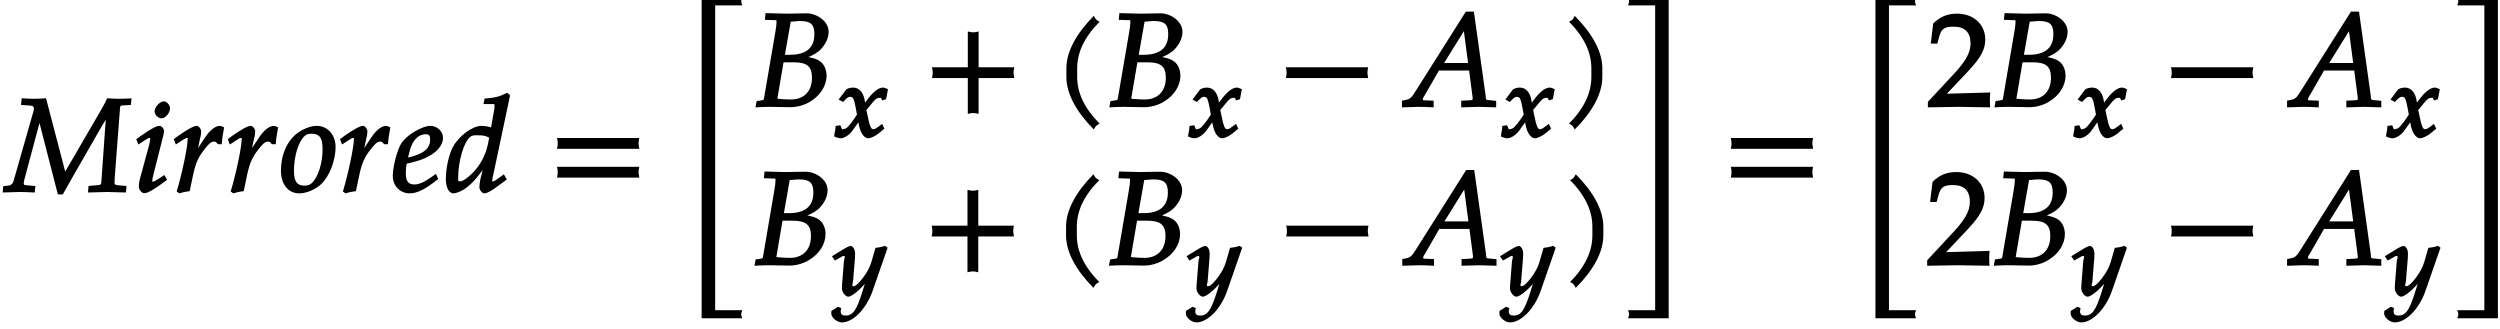
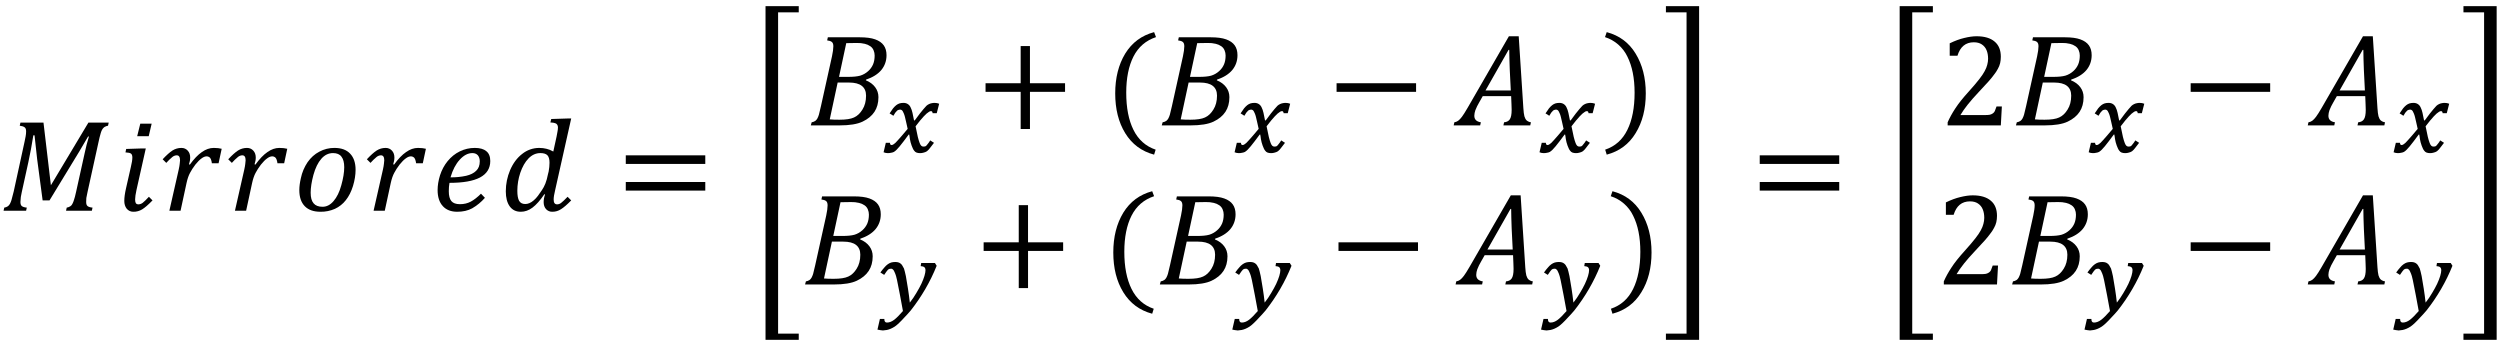
- <svg xmlns="http://www.w3.org/2000/svg" xmlns:xlink="http://www.w3.org/1999/xlink" width="304" height="40" viewBox="0 0 228 30">
+ <svg xmlns="http://www.w3.org/2000/svg" xmlns:xlink="http://www.w3.org/1999/xlink" width="227pt" height="31pt" viewBox="0 0 227 31">
  <defs>
    <symbol overflow="visible" id="a">
-       <path d="M11.234-8.531c-.328.015-.671.031-1 .031-.343 0-.671-.016-1.078-.047-.25.485-.031.172-1.047 1.906L5.172-1.594l.25.094-1.844-7.047c-.422.031-.75.047-1.094.047-.328 0-.671-.016-1.125-.047l-.062.61.469.03c.625.048.703.032.703.345a.693.693 0 0 1-.047.234L.687-1.25C.516-.625.47-.594-.327-.531l-.047.578L1.109 0C1.547 0 2 .016 2.547.047l.062-.594-.593-.047c-.391-.047-.47-.015-.47-.187 0-.125.032-.281.095-.5l1.484-5.547h-.281L4.656.219h.453l.72-1.282 2.843-4.953.625-1.03-.235-.095-.437 6.204c-.031.343-.047.28-.672.343l-.5.047-.047.594L9.156 0l1.703.047.063-.594-.578-.047C9.906-.64 9.813-.64 9.828-.89l.016-.437.484-6.344c.016-.234.078-.219.422-.234l.563-.032.062-.609zm0 0" />
+       <path d="M8.031-8h1.844l-.063.281a.997.997 0 0 0-.312.11.849.849 0 0 0-.188.187 1.276 1.276 0 0 0-.156.36 9.535 9.535 0 0 0-.203.812l-1 4.547a6.64 6.64 0 0 0-.11.547 4.215 4.215 0 0 0-.015.36c0 .179.04.304.125.374.094.074.242.121.453.14L8.344 0H6l.063-.281a.872.872 0 0 0 .328-.125.49.49 0 0 0 .187-.219 1.95 1.95 0 0 0 .14-.344c.052-.133.118-.394.204-.781l.781-3.531c.102-.489.227-.973.375-1.453H8c-.125.23-.402.699-.828 1.406L4.5-.938h-.625l-.5-3.765c-.063-.531-.14-1.242-.234-2.14h-.11c-.136.874-.289 1.687-.453 2.437l-.594 2.703a4.09 4.09 0 0 0-.125.906c0 .18.04.305.125.375.094.074.243.121.454.14L2.374 0H.328l.063-.281a.872.872 0 0 0 .328-.125.7.7 0 0 0 .187-.219 1.95 1.95 0 0 0 .14-.344c.04-.133.11-.394.204-.781l.984-4.516c.04-.164.07-.32.094-.468.031-.157.047-.313.047-.47 0-.187-.047-.312-.14-.374-.094-.07-.243-.117-.438-.14L1.859-8h2.094l.672 5.688zm0 0" />
    </symbol>
    <symbol overflow="visible" id="b">
-       <path d="M2.969-1.25l-.172-.297-.453.297c-.36.234-.5.313-.625.313-.078 0-.016.03-.016-.11 0-.11 0-.203.078-.469l.922-3.64c.047-.203.063-.313.063-.422 0-.203-.22-.453-.422-.453-.266 0-.797.281-1.703.922l-.407.296.188.485.547-.36c.344-.218.375-.234.484-.234.11 0 .047-.031.047.11 0 .109-.047.359-.094.53L.625-1.405c-.11.375-.156.672-.156.922 0 .28.265.593.5.593.312 0 .844-.296 2.078-1.218zm.344-6.406c0-.282-.313-.61-.563-.61-.36 0-.844.516-.844.922 0 .297.328.625.625.625.375 0 .781-.484.781-.937zm0 0" />
+       <path d="M3.313-7.906l-.266 1.14H2l.281-1.14zM1.421-3.953c.094-.383.14-.676.14-.875 0-.176-.042-.297-.125-.36-.085-.062-.25-.097-.5-.109L1-5.609l1.438-.047h.343l-.844 3.765c-.085.387-.125.672-.125.86 0 .156.02.273.063.343.05.075.133.11.25.11a.68.68 0 0 0 .375-.14c.133-.102.32-.286.563-.548l.328.329c-.387.398-.7.667-.938.812a1.47 1.47 0 0 1-.797.219.756.756 0 0 1-.61-.281C.899-.376.829-.61.829-.891c0-.3.05-.68.156-1.14zm0 0" />
    </symbol>
    <symbol overflow="visible" id="c">
-       <path d="M4.594-5.953c-.14-.063-.188-.078-.25-.078-.36 0-.844.328-1.266.937-.406.594-.86 1.25-1.172 1.907h.282L2.5-4.704c.063-.25.14-.531.14-.813 0-.234-.218-.515-.406-.515-.25 0-.812.297-1.703.922l-.39.296.187.485.547-.36c.328-.218.375-.234.469-.234.125 0 .062-.031.062.125 0 .703-.515 3.156-1 4.75l.235.172c.296-.094.562-.156.953-.203l.328-1.563c.219-.984.453-1.53.984-2.203.406-.531.625-.75.89-.75.188 0 .204.032.36.235h.36c.046-.594.109-.97.218-1.532zm0 0" />
+       <path d="M2.61-4.188c.374-.519.738-.898 1.093-1.14.352-.25.711-.375 1.078-.375.282 0 .52.027.719.078l-.281 1.313h-.61a1.438 1.438 0 0 0-.093-.375c-.043-.094-.094-.157-.157-.188a.41.41 0 0 0-.218-.063c-.149 0-.305.063-.47.188-.167.117-.355.305-.562.563-.199.261-.359.511-.484.75-.125.23-.23.53-.313.906L1.766 0H.75l.844-3.719c.05-.226.082-.406.093-.531.02-.133.032-.242.032-.328 0-.156-.028-.27-.078-.344-.043-.07-.121-.11-.235-.11a.659.659 0 0 0-.39.157 4.824 4.824 0 0 0-.547.531L.14-4.672c.351-.375.648-.64.89-.797.25-.156.52-.234.813-.234.238 0 .43.086.578.25.144.156.219.367.219.625 0 .2-.04.402-.11.61zm0 0" />
    </symbol>
    <symbol overflow="visible" id="d">
-       <path d="M5.047-4.094c0-1.125-.734-1.937-1.719-1.937-.515 0-1.187.25-1.719.625-.968.703-1.546 2-1.546 3.453C.063-.687.734.125 1.734.125c.657 0 1.47-.344 2-.844.75-.703 1.313-2.156 1.313-3.375zm-1.188.203C3.86-2.75 3.531-1.578 3-.937c-.219.25-.422.359-.781.359-.703 0-.969-.406-.969-1.36 0-1.343.422-2.718 1.016-3.203.156-.125.328-.171.609-.171.734 0 .984.406.984 1.421zm0 0" />
+       <path d="M2.563.094c-.618 0-1.09-.164-1.422-.5-.336-.344-.5-.832-.5-1.469 0-.313.046-.672.14-1.078a4.079 4.079 0 0 1 .61-1.453c.289-.414.644-.735 1.062-.953a2.827 2.827 0 0 1 1.375-.344c.625 0 1.098.172 1.422.516.332.343.5.835.5 1.468 0 .461-.078.95-.234 1.469-.157.512-.375.945-.657 1.297a2.675 2.675 0 0 1-.984.781 3.138 3.138 0 0 1-1.313.266zm-.891-1.719c0 .43.086.746.266.953.175.211.445.313.812.313.375 0 .707-.172 1-.516.3-.344.535-.82.703-1.438.176-.624.266-1.171.266-1.64 0-.426-.086-.742-.25-.953-.157-.219-.414-.328-.766-.328-.406 0-.762.171-1.062.515-.305.344-.543.836-.72 1.469-.167.625-.25 1.168-.25 1.625zm0 0" />
    </symbol>
    <symbol overflow="visible" id="e">
-       <path d="M4.61-4.953c0-.563-.532-1.078-1.141-1.078-.781 0-2.188.843-2.672 1.61C.437-3.845.03-2.313.03-1.47.031-.547.703.125 1.563.125 2.25.125 3-.235 4.171-1.188l-.203-.468-.438.312c-.64.453-1.11.657-1.531.657-.578 0-.781-.313-.781-1.047 0-.313.031-.61.078-.844l.86-.219c.202-.047.515-.172.827-.297C4-3.547 4.61-4.219 4.61-4.954zm-1.173.187c0 .516-.265.954-.89 1.25a5.596 5.596 0 0 1-1.125.375l.062-.265c.188-.797.391-1.219.72-1.516.218-.219.515-.344.812-.344.343 0 .421.11.421.5zm0 0" />
+       <path d="M4.906-1.172a4.522 4.522 0 0 1-1.156.953c-.387.211-.84.313-1.36.313-.562 0-1-.172-1.312-.516C.766-.766.61-1.25.61-1.875c0-.414.07-.863.22-1.344.155-.476.382-.906.687-1.281.312-.383.68-.68 1.109-.89a3.07 3.07 0 0 1 1.36-.313c.468 0 .816.101 1.046.297.239.187.36.484.36.89 0 .668-.313 1.168-.938 1.5-.617.325-1.539.485-2.766.485a4.372 4.372 0 0 0-.062.765c0 .407.078.704.234.891.157.188.414.281.782.281.363 0 .691-.078.984-.234.29-.156.598-.395.922-.719zm-3.125-1.86a6.27 6.27 0 0 0 1.422-.14c.395-.094.695-.242.906-.453.22-.207.329-.492.329-.86 0-.226-.06-.41-.172-.546-.118-.133-.282-.203-.5-.203-.399 0-.778.199-1.141.593-.367.399-.648.934-.844 1.61zm0 0" />
    </symbol>
    <symbol overflow="visible" id="f">
-       <path d="M5.875-8.86l-.219-.187c-.75.375-1.078.438-2.062.531l-.094.5h.75c.281 0 .25-.046.25.157 0 .109 0 .203-.016.296L4.188-5.89a3.109 3.109 0 0 0-.875-.14c-.829 0-2.063.906-2.61 1.937-.375.703-.64 1.938-.64 2.938C.063-.375.374.125.734.125c.313 0 .86-.234 1.266-.563.64-.515 1.031-.984 1.844-2.187l-.25-.094-.266 1.078c-.14.532-.203.907-.203 1.22 0 .25.25.546.453.546.219 0 .594-.203 1-.5l1.047-.766-.266-.468-.656.468c-.172.125-.25.172-.36.172-.093 0-.046.031-.046-.14 0-.094.031-.204.11-.547l1.515-7.157zM4.031-5.03l-.14.703A5.233 5.233 0 0 1 2.375-1.61c-.422.39-.781.64-1.016.64-.187 0-.171-.031-.171-.328 0-1.516.515-3.281 1.109-3.734.156-.125.281-.14.61-.14.53 0 .765.03 1.109.218zm0 0" />
+       <path d="M4.11-1.5c-.376.555-.735.96-1.079 1.219-.336.25-.687.375-1.062.375-.43 0-.762-.16-1-.485-.242-.332-.36-.789-.36-1.375C.61-2.43.74-3.07 1-3.687c.27-.626.633-1.114 1.094-1.47a2.47 2.47 0 0 1 1.547-.546c.238 0 .457.027.656.078.195.043.406.125.625.25l.297-1.36c.031-.124.054-.265.078-.421a2.09 2.09 0 0 0 .047-.407.414.414 0 0 0-.078-.265.322.322 0 0 0-.188-.125c-.074-.031-.215-.05-.422-.063l.078-.312 1.47-.047h.343L5.094-1.891c-.094.387-.14.672-.14.86 0 .156.023.273.077.343.051.075.133.11.25.11a.61.61 0 0 0 .36-.14c.132-.102.328-.286.578-.548l.328.329c-.367.375-.672.64-.922.796-.242.157-.5.235-.781.235a.748.748 0 0 1-.578-.235c-.149-.164-.22-.379-.22-.64 0-.219.04-.446.126-.688zm.39-2.063c.05-.28.078-.546.078-.796 0-.313-.062-.536-.187-.672-.125-.133-.34-.203-.641-.203-.406 0-.766.164-1.078.484-.313.324-.563.762-.75 1.313a5.146 5.146 0 0 0-.266 1.624c0 .407.051.711.157.907.113.199.3.297.562.297.125 0 .25-.024.375-.079.125-.05.254-.132.39-.25.133-.113.266-.253.391-.421.133-.176.254-.348.36-.516.113-.164.218-.363.312-.594.094-.238.172-.52.234-.844zm0 0" />
    </symbol>
    <symbol overflow="visible" id="g">
-       <path d="M8.266-4.078a1.419 1.419 0 0 1-.047-.36c0-.109.015-.234.062-.484h-7.5c.063.25.063.375.063.484 0 .125 0 .235-.063.5h7.5zm0 2.625a1.332 1.332 0 0 1-.047-.36c0-.109.015-.234.062-.484h-7.5c.063.25.063.375.063.485 0 .125 0 .25-.063.5h7.5zm0 0" />
+       <path d="M.875-4.25v-.781h7.219v.781zm0 2.422v-.781h7.219v.78zm7.469-1.594zm0 0" />
    </symbol>
    <symbol overflow="visible" id="h">
-       <path d="M5.219 11.39a.627.627 0 0 1-.047-.234c0-.094.016-.172.094-.375h-2.47v-27.797h2.47c-.079-.203-.094-.297-.094-.375 0-.078.016-.172.094-.375H1.562v29.282h3.704zm0 0" />
+       <path d="M4.344 11.156v.563H1.328v-30.297h3.016v.562H2.469v29.172zm0 0" />
    </symbol>
    <symbol overflow="visible" id="i">
-       <path d="M6.813-6.844c0-.984-1.094-1.687-2.016-1.687-.594 0-1.203.031-1.797.031l-1.938-.047-.062.61.797.03c.281 0 .266-.03.266.188 0 .172-.047.547-.11.907L.922-.782C.89-.577.875-.624.25-.531L.14.048A21.28 21.28 0 0 1 1.407 0c.64 0 1.266.031 1.922.031.563 0 1.219-.156 1.781-.5.954-.562 1.516-1.469 1.516-2.375 0-.515-.203-1-.531-1.265-.313-.25-.766-.391-1.594-.516v.266c.688-.25 1.063-.438 1.453-.75.531-.485.86-1.125.86-1.735zM5.296-2.656c0 1.234-.734 1.984-1.922 1.984-.25 0-.594-.015-.984-.047-.079-.015-.22-.015-.25-.031l.562-3.313h.906c1.235 0 1.688.375 1.688 1.407zm.219-3.985c0 1.266-.75 1.891-2.235 1.891h-.453l.531-3.016c.22 0 .532-.062.844-.062.969 0 1.313.297 1.313 1.187zm0 0" />
+       <path d="M5.328-4.094c.363.149.645.356.844.625.195.262.297.563.297.906 0 .524-.121.965-.36 1.329-.242.367-.601.664-1.078.89-.48.23-1.18.344-2.093.344H.328l.078-.281a.872.872 0 0 0 .328-.125.7.7 0 0 0 .188-.219 1.95 1.95 0 0 0 .14-.344c.04-.133.102-.394.188-.781l1-4.516c.082-.382.125-.691.125-.921 0-.188-.047-.317-.14-.391-.087-.07-.227-.117-.422-.14L1.875-8h2.89c.594 0 1.063.063 1.407.188.351.125.613.308.781.546.164.23.25.528.25.891 0 .512-.156.96-.469 1.344-.312.375-.777.668-1.39.875zm-1.61-.312c.458 0 .821-.035 1.095-.11.269-.082.507-.218.718-.406a1.72 1.72 0 0 0 .453-.625c.094-.226.141-.492.141-.797 0-.164-.031-.32-.094-.468a.822.822 0 0 0-.297-.375 1.444 1.444 0 0 0-.5-.22 2.783 2.783 0 0 0-.734-.077c-.344 0-.664.007-.953.015L2.89-4.406zM2.048-.546c.226.023.52.03.875.03.594 0 1.035-.066 1.328-.203.3-.133.555-.375.766-.719.218-.343.328-.765.328-1.265 0-.395-.133-.692-.39-.89-.25-.196-.638-.298-1.157-.298H2.766zm0 0" />
    </symbol>
    <symbol overflow="visible" id="k">
-       <path d="M8.266-2.766a1.332 1.332 0 0 1-.047-.359c0-.11.015-.234.062-.484h-3.25v-3.266c-.25.063-.375.078-.484.078-.125 0-.25-.016-.5-.078v3.266H.78c.063.25.063.375.063.484 0 .125 0 .25-.063.5h3.266V.641c.25-.063.375-.079.5-.079.11 0 .234.016.484.079v-3.266h3.25zm0 0" />
+       <path d="M4.906-3.047V.328h-.843v-3.375H.874v-.781h3.188v-3.375h.843v3.375h3.188v.781zm0 0" />
    </symbol>
    <symbol overflow="visible" id="l">
-       <path d="M4.203-7.828a.735.735 0 0 1-.187-.14c-.063-.063-.11-.126-.22-.329-1.593 1.61-2.5 3.266-2.5 4.781v.797c0 1.516.907 3.172 2.5 4.781.11-.203.157-.265.22-.328.062-.062.125-.109.312-.203C2.875.063 2.281-1.344 2.281-2.719v-.797c0-1.39.594-2.78 2.047-4.25zm0 0" />
+       <path d="M2.063-2.969c0 1.367.218 2.492.656 3.375.445.895 1.117 1.492 2.015 1.797l-.14.453C3.457 2.352 2.582 1.703 1.969.703c-.606-.988-.907-2.191-.907-3.61 0-1.405.301-2.609.907-3.609.613-1 1.488-1.648 2.625-1.953l.172.453c-.918.305-1.602.891-2.047 1.766-.438.867-.656 1.96-.656 3.281zm0 0" />
    </symbol>
    <symbol overflow="visible" id="m">
-       <path d="M8.266-2.766a1.332 1.332 0 0 1-.047-.359c0-.11.015-.234.062-.484h-7.5c.063.25.063.375.063.484 0 .125 0 .25-.063.5h7.5zm0 0" />
+       <path d="M.875-3.047v-.781h7.219v.781zm0 0" />
    </symbol>
    <symbol overflow="visible" id="n">
-       <path d="M8.219-.094v-.453L7.78-.594c-.562-.062-.468.047-.531-.5L6.187-8.687h-.734l-4.5 7.124C.531-.89.422-.734.016-.64l-.391.079v.609L1.109 0c.438 0 .86.016 1.407.047v-.61l-.75-.03c-.204-.016-.235.015-.235-.095 0-.093.032-.156.282-.562L3-3.313h2.75l.297 2.266c.016.11.031.203.031.266 0 .187-.047.156-.375.187l-.672.031v.61L6.641 0l1.578.047zM5.813-4H3.469l2-3.219-.25-.093L5.656-4zm0 0" />
+       <path d="M4.438 0L4.5-.281c.238-.02.41-.11.516-.266.113-.164.171-.453.171-.86 0-.144-.007-.312-.015-.5l-.031-.75H2.562l-.328.579a4.718 4.718 0 0 0-.343.703 1.612 1.612 0 0 0-.094.5c0 .336.195.531.594.594L2.328 0H-.078l.062-.281a.803.803 0 0 0 .344-.14c.113-.083.227-.204.344-.36.125-.164.297-.438.515-.813l3.75-6.5h.891l.422 6.531c.02.313.05.56.094.735.05.168.117.293.203.375a.77.77 0 0 0 .39.172L6.875 0zM2.813-3.172h2.296l-.093-1.875a38.468 38.468 0 0 1-.032-.969 28.865 28.865 0 0 1-.015-.843h-.063zm0 0" />
    </symbol>
    <symbol overflow="visible" id="o">
-       <path d="M3.766-2.719v-.797c0-1.515-.907-3.171-2.516-4.78-.11.202-.156.265-.203.327-.063.063-.125.11-.313.203 1.438 1.47 2.032 2.86 2.032 4.25v.797c0 1.375-.594 2.781-2.032 4.25.188.094.25.14.313.203.047.063.094.125.203.329C2.86.452 3.766-1.204 3.766-2.72zm0 0" />
+       <path d="M2.906-2.969c0-1.32-.219-2.414-.656-3.281A3.389 3.389 0 0 0 .219-8.016l.156-.453c1.145.305 2.02.953 2.625 1.953.613 1 .922 2.204.922 3.61 0 1.418-.309 2.62-.922 3.61-.605 1-1.48 1.648-2.625 1.952l-.14-.453C1.14 1.898 1.812 1.301 2.25.406c.438-.883.656-2.008.656-3.375zm0 0" />
    </symbol>
    <symbol overflow="visible" id="q">
-       <path d="M4.656 11.39v-29.156H.953c.078.203.094.297.094.375 0 .078-.016.172-.094.375h2.469v27.797H.953c.078.203.094.281.094.375 0 .078-.016.156-.094.36h3.703zm0 0" />
+       <path d="M.266 11.719v-.563H2.14v-29.172H.266v-.562H3.28v30.297zm0 0" />
    </symbol>
    <symbol overflow="visible" id="r">
-       <path d="M5.719-.094c-.016-.25-.016-.375-.016-.547 0-.14 0-.265.031-.671l-4.28.125.093.234 2.187-2.313C4.891-4.5 5.281-5.25 5.281-6.14 5.281-7.516 4.22-8.5 2.703-8.5c-.86 0-1.562.281-2.172.906L.312-5.766h.594l.188-.687c.203-.688.5-.86 1.297-.86 1.03 0 1.546.516 1.546 1.532 0 .89-.468 1.687-1.828 3.11L.047-.454v.5L2.859 0l2.875.047zm0 0" />
+       <path d="M4.11-.938c.195 0 .35-.007.468-.03a.85.85 0 0 0 .281-.126.55.55 0 0 0 .172-.203c.04-.094.094-.234.157-.422h.484L5.578 0H.75v-.281c.176-.406.406-.82.688-1.25.28-.438.687-.946 1.218-1.532.446-.5.77-.878.969-1.14.219-.281.379-.52.484-.719.114-.207.192-.398.235-.578.05-.188.078-.367.078-.547 0-.3-.047-.562-.14-.781a1.13 1.13 0 0 0-.438-.531c-.188-.125-.43-.188-.719-.188-.742 0-1.234.406-1.484 1.219H.937v-1.125c.47-.227.907-.39 1.313-.484.414-.102.79-.157 1.125-.157.719 0 1.266.164 1.64.485.376.312.563.773.563 1.375 0 .21-.023.402-.062.578-.043.18-.11.351-.204.515a3.255 3.255 0 0 1-.359.547c-.148.2-.308.399-.484.594-.18.2-.485.531-.922 1-.75.793-1.297 1.48-1.64 2.063zm0 0" />
    </symbol>
    <symbol overflow="visible" id="j">
-       <path d="M4.875-4.406c-.125-.063-.313-.125-.406-.125-.39 0-.875.343-1.485 1.172l-.359.484.266.094-.063-.422c-.11-.875-.515-1.328-1.094-1.328-.25 0-.578.093-.656.218l-.656.875.406.22c.36-.376.453-.47.64-.47.313 0 .36.235.532 1.094l.094.531-.328.485C1.344-1 1.14-.75.859-.75c-.14 0-.093.11-.109.063l-.172-.407-.437.063c0 .297-.032.406-.094.687-.016.11-.016.14-.031.266.187.11.468.172.578.172.312 0 .797-.281 1.094-.703l.734-1.032-.266-.109.11.61c.14.765.5 1.234.859 1.234.203 0 .625-.188.938-.438l.53-.437-.202-.438c-.516.39-.641.485-.797.485-.14 0-.172-.047-.266-.235a2.77 2.77 0 0 1-.187-.656l-.188-.86.313-.374c.453-.563.593-.735.89-.735.157 0 .11-.062.235.235l.359-.11.172-.906zm0 0" />
+       <path d="M2.328-2.125a57.17 57.17 0 0 1-.14-.625c-.043-.188-.079-.344-.11-.469a1.783 1.783 0 0 0-.11-.328.829.829 0 0 0-.093-.187.324.324 0 0 0-.11-.11.337.337 0 0 0-.14-.031.4.4 0 0 0-.14.031.29.29 0 0 0-.126.078c-.043.043-.093.102-.156.172-.055.074-.11.168-.172.281L.688-3.53C.8-3.707.905-3.86 1-3.984c.102-.125.203-.223.297-.297a.945.945 0 0 1 .297-.157c.101-.03.222-.046.36-.046.155 0 .284.039.39.109a.68.68 0 0 1 .25.297c.07.137.129.305.172.5.039.2.086.43.14.687h.063l.453-.609c.125-.164.238-.305.344-.422.101-.125.191-.223.265-.297a.939.939 0 0 1 .235-.156.87.87 0 0 1 .234-.078c.082-.02.176-.031.281-.031.145 0 .282.027.407.078l-.22.86h-.374c-.012-.126-.059-.188-.14-.188a.613.613 0 0 0-.11.015.553.553 0 0 0-.125.078 1.163 1.163 0 0 0-.188.141 2.996 2.996 0 0 0-.25.25c-.094.105-.203.23-.328.375-.117.148-.25.32-.406.516.082.406.148.73.203.968.063.243.117.43.172.563.05.125.101.21.156.25.05.043.113.062.188.062.05 0 .097-.004.14-.015a.263.263 0 0 0 .125-.078c.04-.04.086-.098.14-.172.063-.07.13-.172.204-.297l.344.219c-.137.187-.258.343-.36.468a1.481 1.481 0 0 1-.28.297.893.893 0 0 1-.298.125 1.039 1.039 0 0 1-.328.047.973.973 0 0 1-.312-.047.459.459 0 0 1-.22-.172.87.87 0 0 1-.124-.203 1.8 1.8 0 0 1-.11-.265 9.15 9.15 0 0 1-.093-.297c-.024-.102-.043-.203-.063-.297-.011-.094-.023-.172-.031-.234l-.031-.172h-.047c-.18.242-.336.449-.469.625-.125.168-.242.312-.344.437-.105.125-.199.23-.28.313a1.393 1.393 0 0 1-.25.203.904.904 0 0 1-.266.078C.727.067.633.078.53.078A.942.942 0 0 1 .141 0l.203-.86h.375c.008.137.054.204.14.204.04-.008.07-.016.094-.016a.36.36 0 0 0 .11-.062c.039-.032.093-.07.156-.125.062-.063.14-.145.234-.25.102-.114.223-.25.36-.407.144-.164.316-.367.515-.609zm0 0" />
    </symbol>
    <symbol overflow="visible" id="p">
-       <path d="M4.922-4.422l-.172-.125c-.313.11-.547.156-.875.188L3.5-3.063c-.11.407-.406.97-.734 1.391-.329.453-.688.813-.891.813-.219 0-.047-.297-.047-.407l.14-1.718c.032-.282.048-.61.048-.86 0-.406-.22-.687-.391-.687-.125 0-.36.093-.828.39l-.89.547.265.39.64-.358c.047-.032.063-.063.141-.063.25 0 .047.313.047.453L.828-1.016l-.015.344c0 .375.343.766.578.766.359 0 1.28-.781 2-1.782l-.266-.109L2.656-.28c-.5 1.578-.828 2.094-1.5 2.094-.328 0-.453-.11-.453-.422 0-.047.016-.11.047-.266l-.297-.11-.594.376c-.015.14-.015.187-.015.234 0 .375.531.813.969.813 1.015 0 2.218-1.22 2.796-2.86l1.375-3.953zm0 0" />
+       <path d="M2.422-.031a85.238 85.238 0 0 1-.266-1.438c-.074-.406-.14-.75-.203-1.031a8.579 8.579 0 0 0-.156-.703 2.408 2.408 0 0 0-.156-.406c-.043-.102-.09-.172-.141-.204a.21.21 0 0 0-.14-.062c-.055 0-.106.008-.157.016a.429.429 0 0 0-.14.078 1.45 1.45 0 0 0-.141.172 6.962 6.962 0 0 0-.203.296L.375-3.53c.133-.188.254-.336.36-.453a1.57 1.57 0 0 1 .312-.297c.101-.07.207-.125.312-.157.114-.03.235-.046.36-.046.101 0 .191.011.265.03a.607.607 0 0 1 .22.11.553.553 0 0 1 .155.172c.051.074.102.168.157.281.02.063.046.157.078.282.031.117.062.25.094.406a39.518 39.518 0 0 1 .188 1.125l.093.64c.031.22.054.434.078.641a7.36 7.36 0 0 0 .594-.875c.175-.289.328-.566.453-.828.125-.27.218-.508.281-.719.063-.219.094-.39.094-.515 0-.133-.04-.227-.11-.282-.062-.05-.171-.082-.328-.093l.047-.282h1.25l.156.25c-.293.73-.636 1.434-1.03 2.11A16.894 16.894 0 0 1 3.14-.094c-.22.258-.418.477-.594.656a8.174 8.174 0 0 1-.469.485 3.055 3.055 0 0 1-.39.328c-.125.082-.25.148-.375.203-.118.05-.231.086-.344.11a5 5 0 0 1-.36.046c-.074 0-.156-.011-.25-.03a1.793 1.793 0 0 1-.25-.048L.33.688h.405v.03c0 .196.079.298.235.298.219 0 .437-.086.656-.25.219-.168.484-.434.797-.797zm0 0" />
    </symbol>
  </defs>
-   <use xlink:href="#a" x=".62" y="17.509" />
-   <use xlink:href="#b" x="12.193" y="17.509" />
-   <use xlink:href="#c" x="15.707" y="17.509" />
-   <use xlink:href="#c" x="20.633" y="17.509" />
-   <use xlink:href="#d" x="25.559" y="17.509" />
-   <use xlink:href="#c" x="30.867" y="17.509" />
-   <use xlink:href="#e" x="35.792" y="17.509" />
-   <use xlink:href="#f" x="40.598" y="17.509" />
-   <use xlink:href="#g" x="50.019" y="17.509" />
-   <use xlink:href="#h" x="62.428" y="17.509" />
-   <use xlink:href="#i" x="68.757" y="9.745" />
-   <use xlink:href="#j" x="76.061" y="12.518" />
-   <use xlink:href="#k" x="84.218" y="9.745" />
-   <use xlink:href="#l" x="95.958" y="9.745" />
-   <use xlink:href="#i" x="101.027" y="9.745" />
-   <use xlink:href="#j" x="108.335" y="12.518" />
-   <use xlink:href="#m" x="116.492" y="9.745" />
-   <use xlink:href="#n" x="128.232" y="9.745" />
-   <use xlink:href="#j" x="136.866" y="12.518" />
-   <use xlink:href="#o" x="142.366" y="9.745" />
-   <use xlink:href="#i" x="68.664" y="24.19" />
-   <use xlink:href="#p" x="75.968" y="26.964" />
-   <use xlink:href="#k" x="84.187" y="24.19" />
-   <use xlink:href="#l" x="95.927" y="24.19" />
-   <use xlink:href="#i" x="100.996" y="24.19" />
-   <use xlink:href="#p" x="108.304" y="26.964" />
-   <use xlink:href="#m" x="116.523" y="24.19" />
-   <use xlink:href="#n" x="128.263" y="24.19" />
-   <use xlink:href="#p" x="136.897" y="26.964" />
-   <use xlink:href="#o" x="142.459" y="24.19" />
-   <use xlink:href="#q" x="147.528" y="17.509" />
-   <use xlink:href="#g" x="157.068" y="17.509" />
-   <use xlink:href="#h" x="169.478" y="17.509" />
-   <use xlink:href="#r" x="175.775" y="9.745" />
-   <use xlink:href="#i" x="181.753" y="9.745" />
-   <use xlink:href="#j" x="189.057" y="12.518" />
-   <use xlink:href="#m" x="197.215" y="9.745" />
-   <use xlink:href="#n" x="208.955" y="9.745" />
-   <use xlink:href="#j" x="217.589" y="12.518" />
-   <use xlink:href="#r" x="175.713" y="24.19" />
-   <use xlink:href="#i" x="181.691" y="24.19" />
+   <use xlink:href="#a" x="-.004" y="19.134" />
+   <use xlink:href="#b" x="10.457" y="19.134" />
+   <use xlink:href="#c" x="14.629" y="19.134" />
+   <use xlink:href="#c" x="20.583" y="19.134" />
+   <use xlink:href="#d" x="26.537" y="19.134" />
+   <use xlink:href="#c" x="33.172" y="19.134" />
+   <use xlink:href="#e" x="39.125" y="19.134" />
+   <use xlink:href="#f" x="45.318" y="19.134" />
+   <use xlink:href="#g" x="55.946" y="19.134" />
+   <use xlink:href="#h" x="68.182" y="19.137" />
+   <use xlink:href="#i" x="73.293" y="11.386" />
+   <use xlink:href="#j" x="80.088" y="13.826" />
+   <use xlink:href="#k" x="88.614" y="11.386" />
+   <use xlink:href="#l" x="100.199" y="11.386" />
+   <use xlink:href="#i" x="105.16" y="11.386" />
+   <use xlink:href="#j" x="111.959" y="13.826" />
+   <use xlink:href="#m" x="120.486" y="11.386" />
+   <use xlink:href="#n" x="132.071" y="11.386" />
+   <use xlink:href="#j" x="139.645" y="13.826" />
+   <use xlink:href="#o" x="145.515" y="11.386" />
+   <use xlink:href="#i" x="72.771" y="25.831" />
+   <use xlink:href="#p" x="79.565" y="28.272" />
+   <use xlink:href="#k" x="88.44" y="25.831" />
+   <use xlink:href="#l" x="100.025" y="25.831" />
+   <use xlink:href="#i" x="104.986" y="25.831" />
+   <use xlink:href="#p" x="111.785" y="28.272" />
+   <use xlink:href="#m" x="120.66" y="25.831" />
+   <use xlink:href="#n" x="132.245" y="25.831" />
+   <use xlink:href="#p" x="139.819" y="28.272" />
+   <use xlink:href="#o" x="146.037" y="25.831" />
+   <use xlink:href="#q" x="150.999" y="19.137" />
+   <use xlink:href="#g" x="158.908" y="19.134" />
+   <use xlink:href="#h" x="171.161" y="19.137" />
+   <use xlink:href="#r" x="176.097" y="11.386" />
+   <use xlink:href="#i" x="182.72" y="11.386" />
+   <use xlink:href="#j" x="189.512" y="13.826" />
+   <use xlink:href="#m" x="198.038" y="11.386" />
+   <use xlink:href="#n" x="209.623" y="11.386" />
+   <use xlink:href="#j" x="217.198" y="13.826" />
+   <use xlink:href="#r" x="175.749" y="25.831" />
+   <use xlink:href="#i" x="182.372" y="25.831" />
+   <use xlink:href="#p" x="189.164" y="28.272" />
  <g>
-     <use xlink:href="#p" x="188.995" y="26.964" />
+     <use xlink:href="#m" x="198.038" y="25.831" />
  </g>
  <g>
-     <use xlink:href="#m" x="197.215" y="24.19" />
+     <use xlink:href="#n" x="209.623" y="25.831" />
  </g>
  <g>
-     <use xlink:href="#n" x="208.955" y="24.19" />
+     <use xlink:href="#p" x="217.198" y="28.272" />
  </g>
  <g>
-     <use xlink:href="#p" x="217.589" y="26.964" />
-   </g>
-   <g>
-     <use xlink:href="#q" x="223.151" y="17.509" />
+     <use xlink:href="#q" x="223.416" y="19.137" />
  </g>
</svg>
